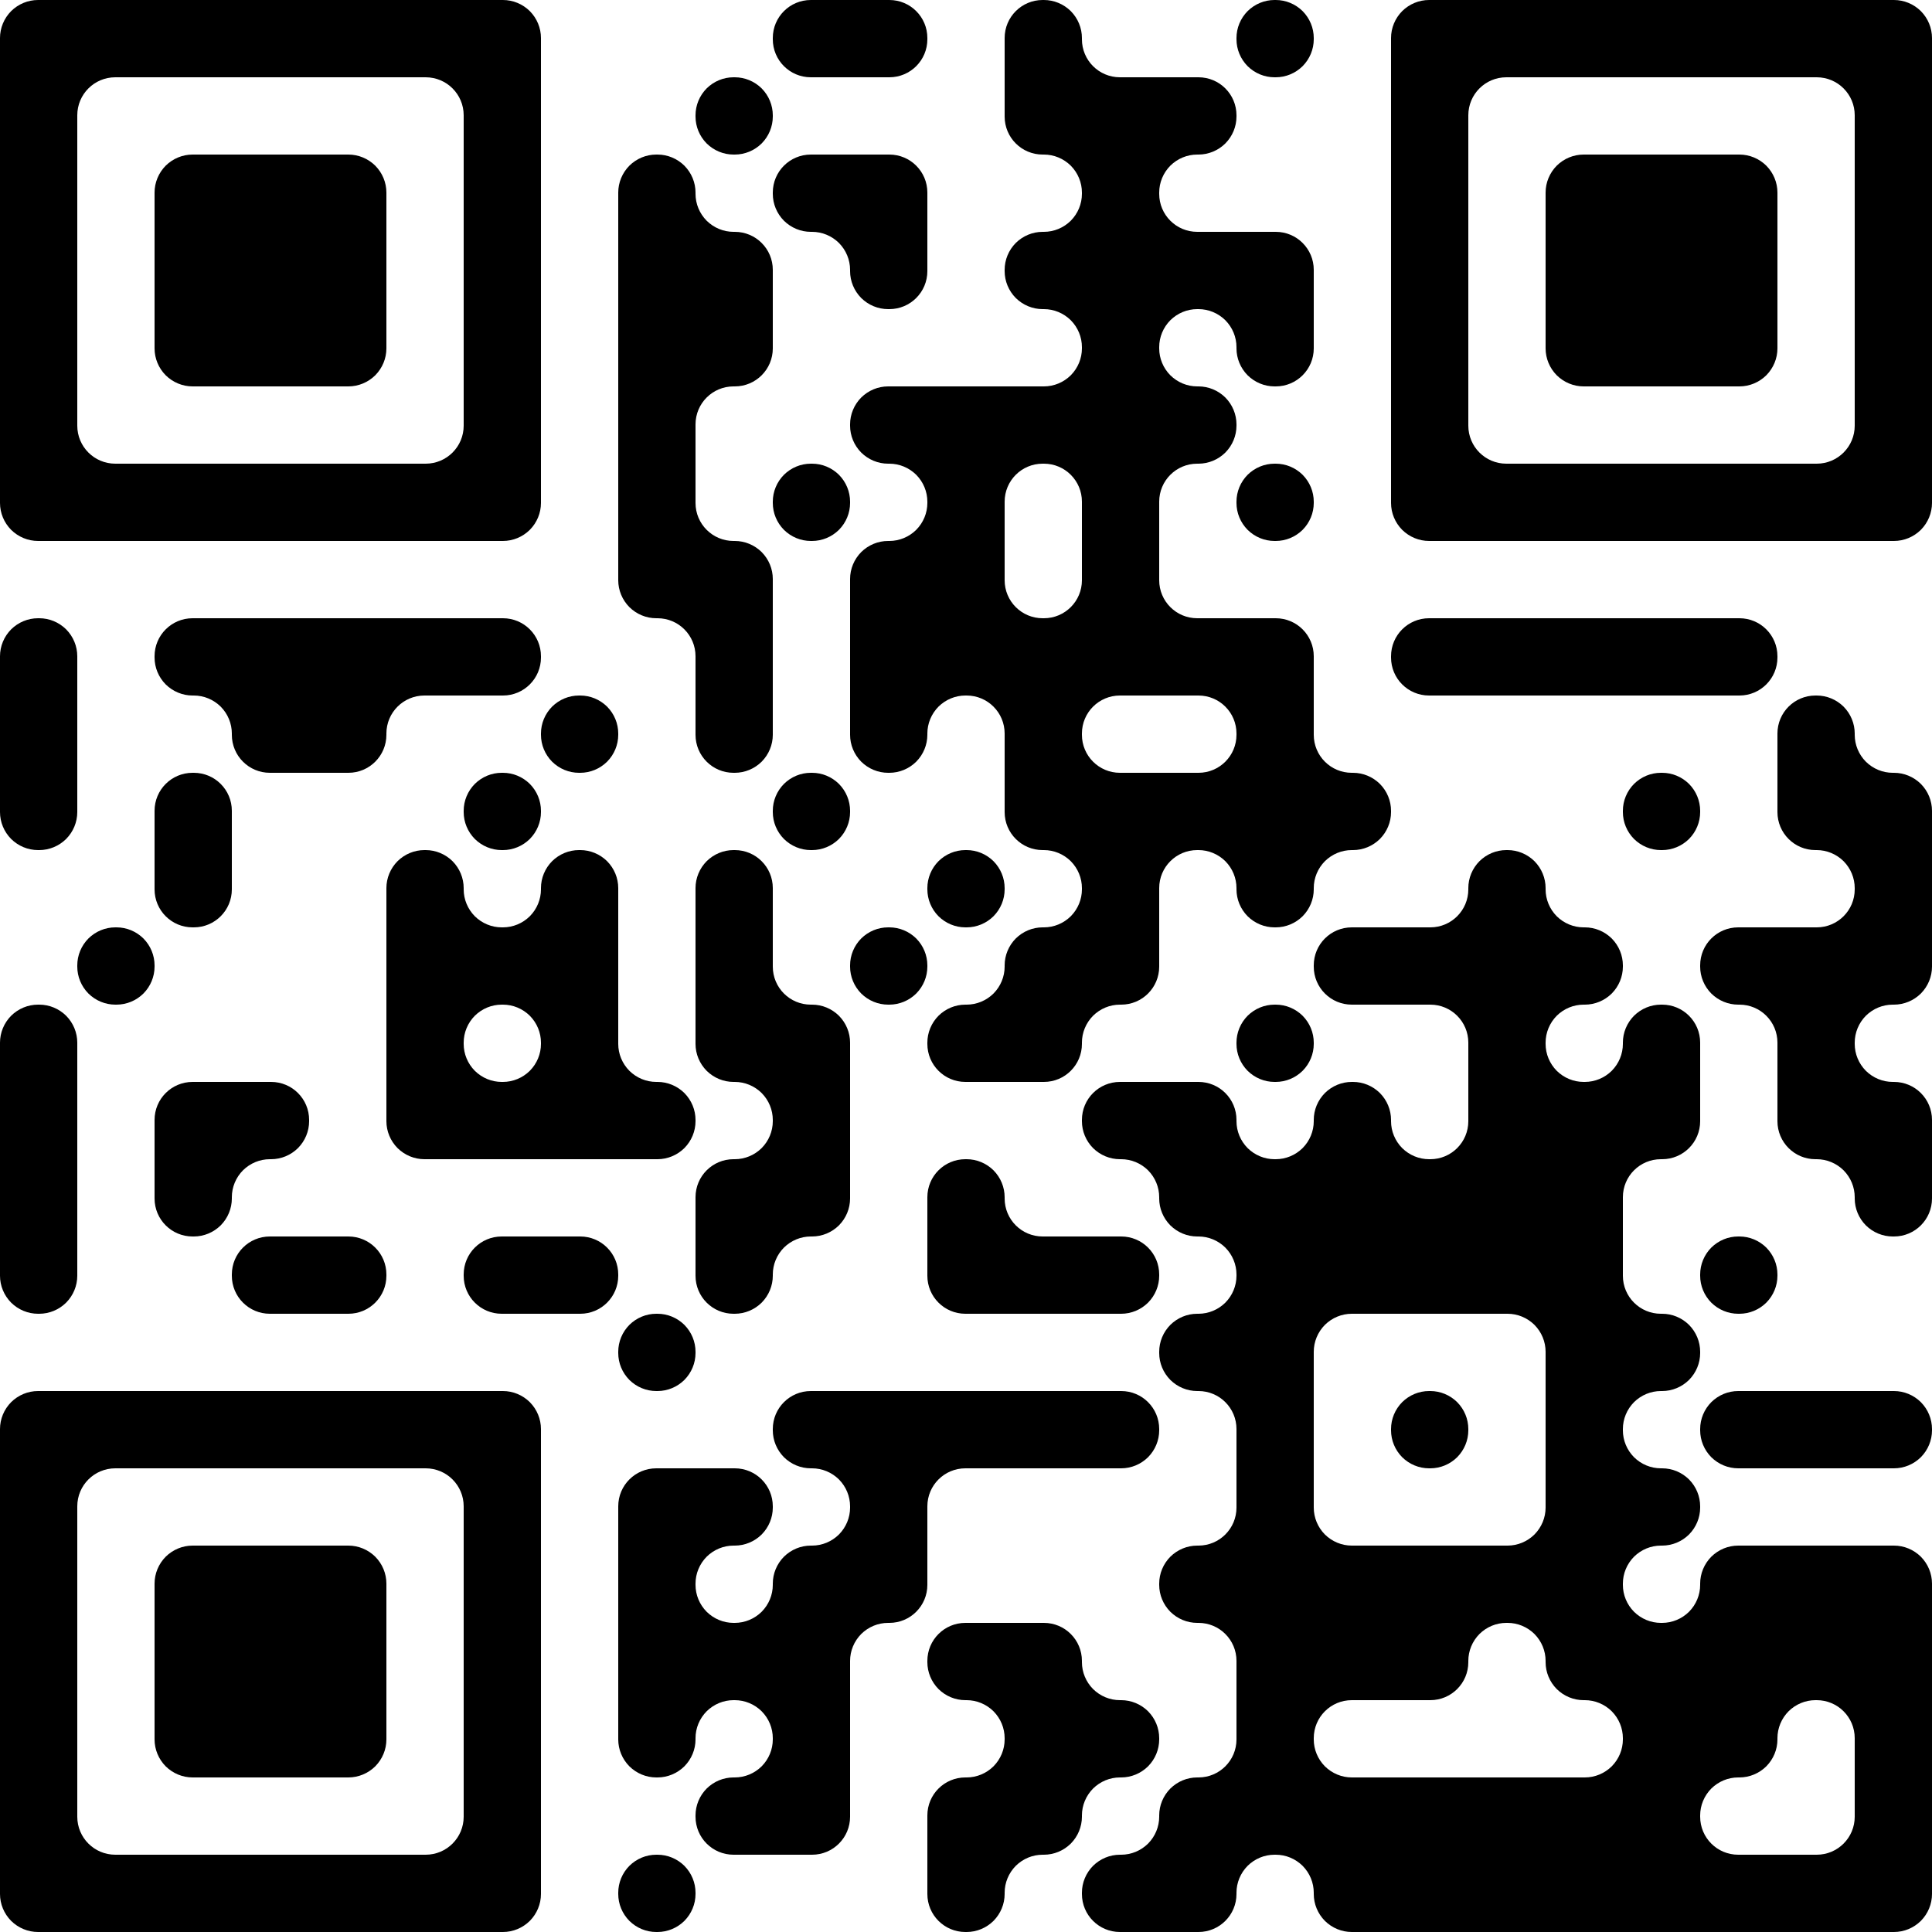
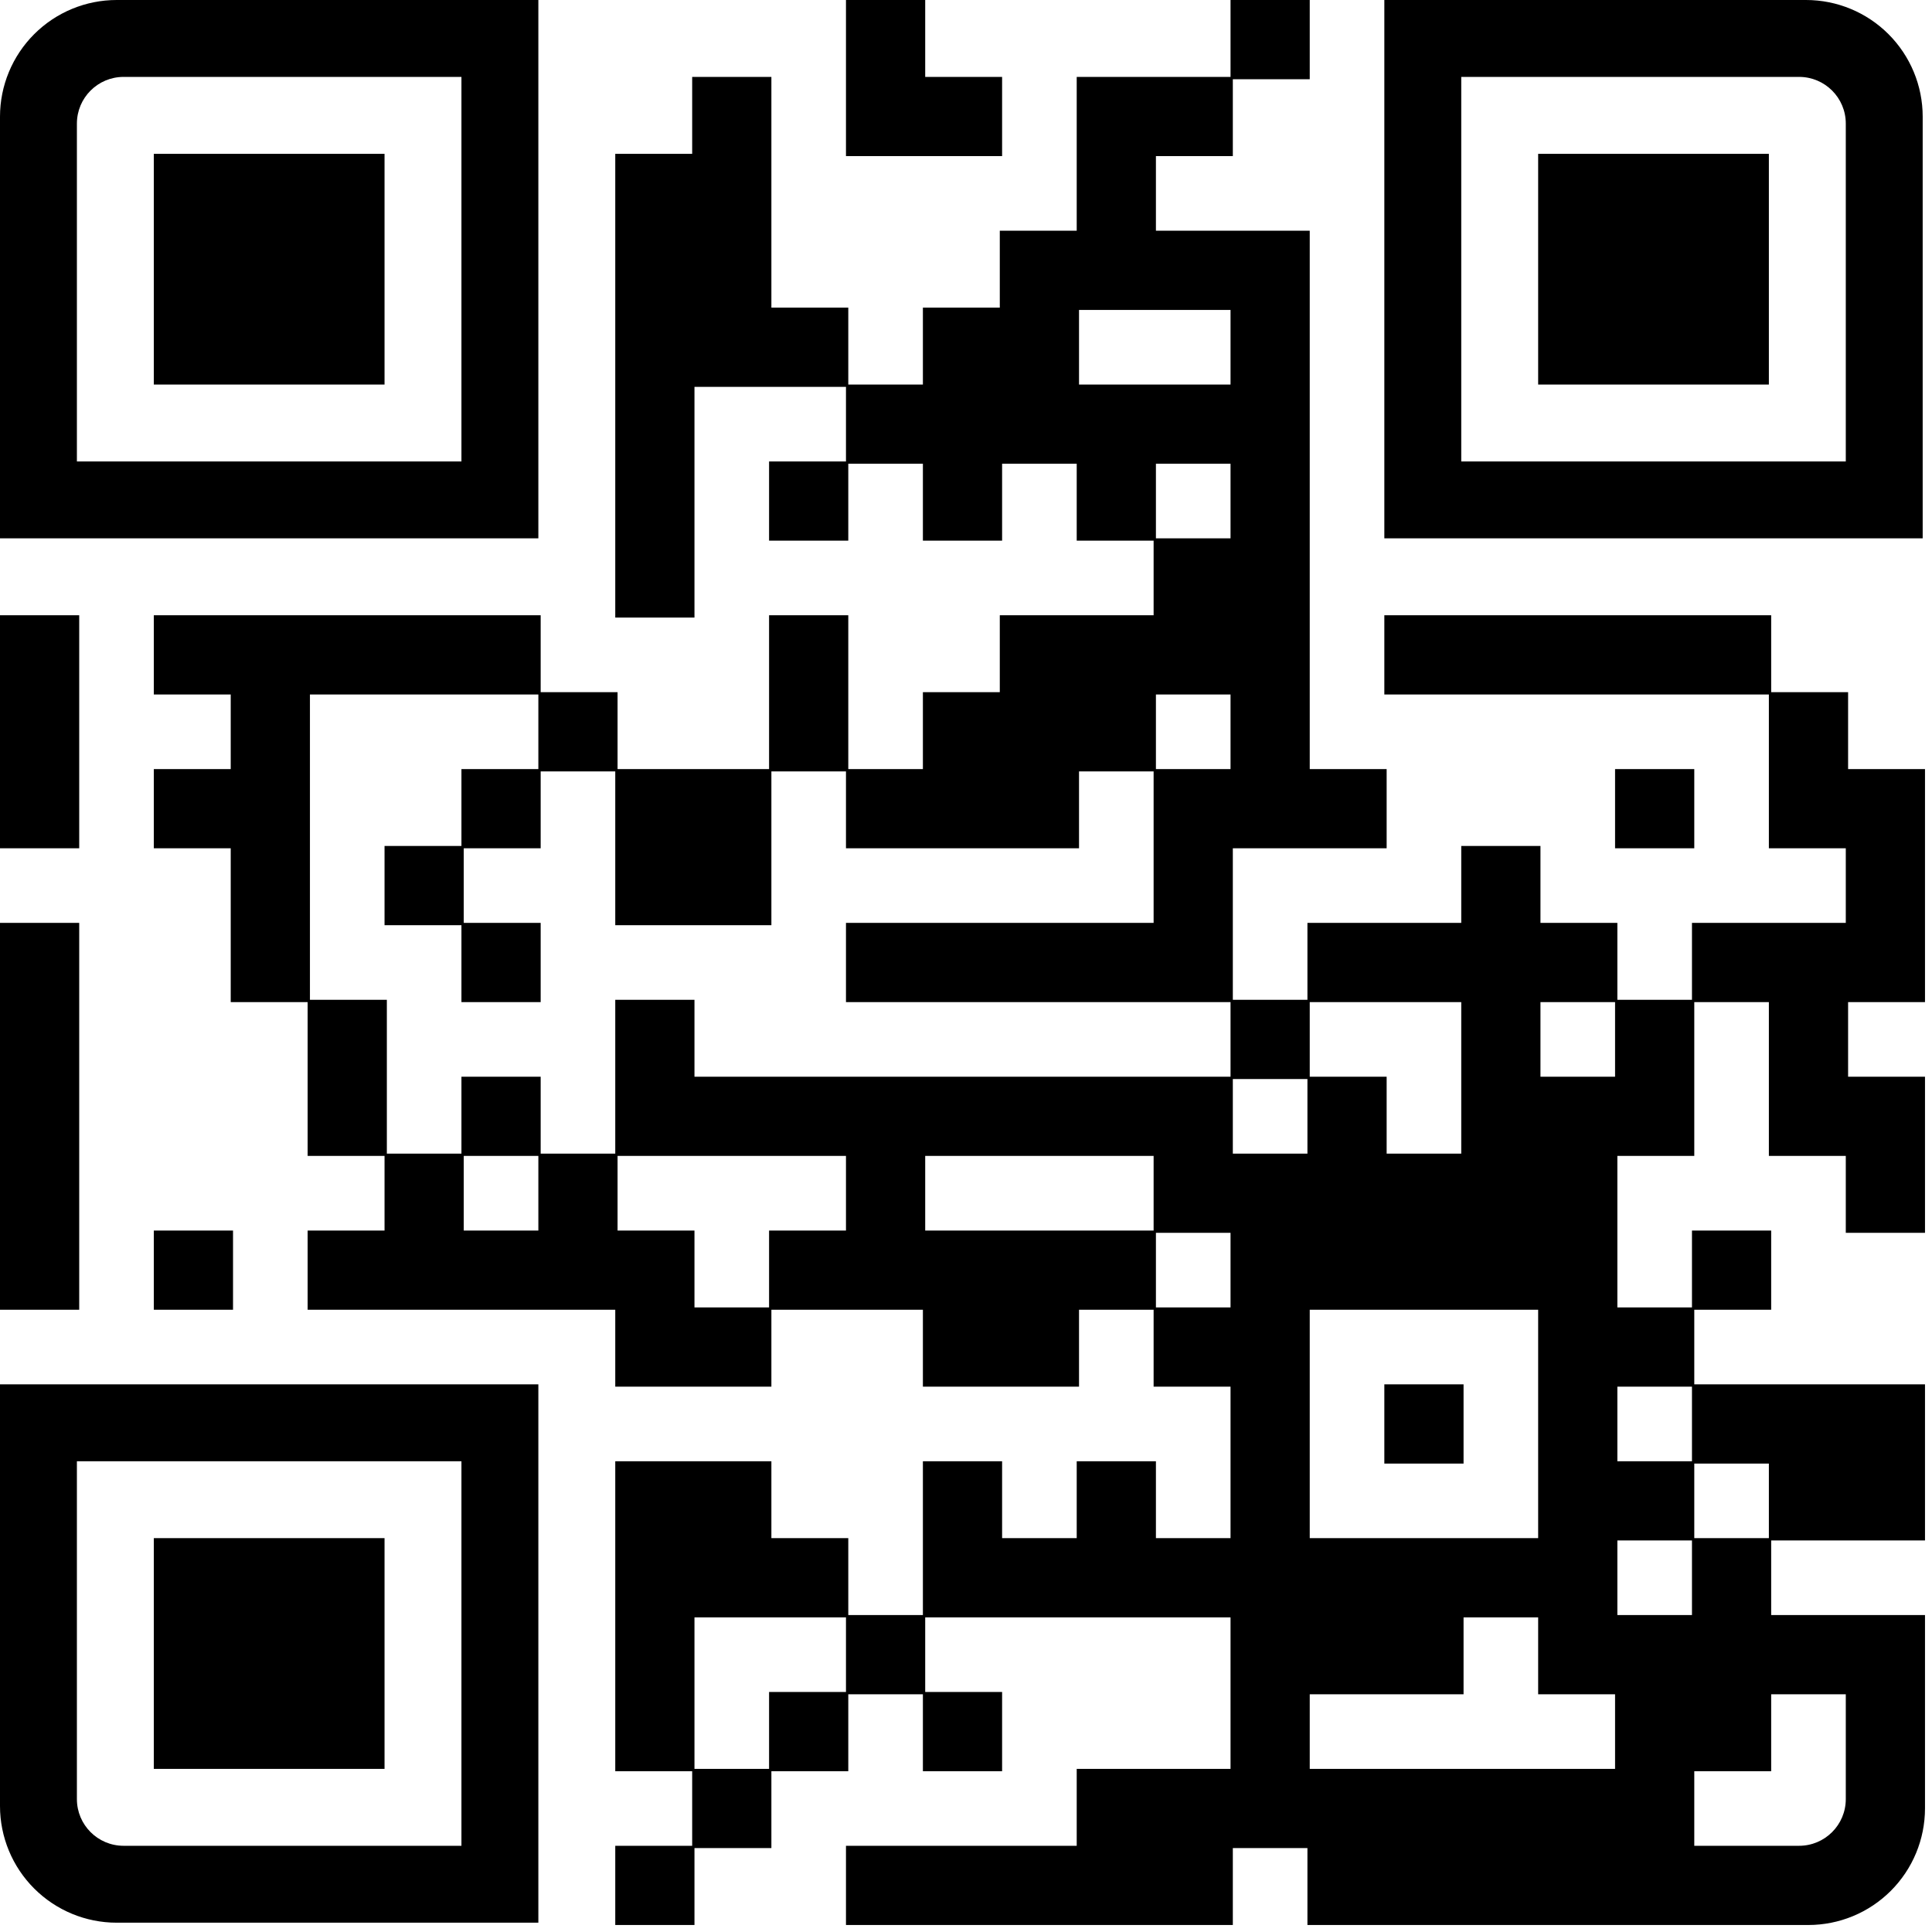
- <svg xmlns="http://www.w3.org/2000/svg" width="100%" height="100%" viewBox="0 0 33 33" version="1.1" xml:space="preserve" style="fill-rule:evenodd;clip-rule:evenodd;stroke-linejoin:round;stroke-miterlimit:2;">
-   <g transform="matrix(1.32,0,0,1.32,-5.28,-5.28)">
-     <path d="M4.492,11C4.362,11 4.237,10.948 4.144,10.856C4.052,10.763 4,10.638 4,10.508L4,4.492C4,4.362 4.052,4.237 4.144,4.144C4.237,4.052 4.362,4 4.492,4L10.508,4C10.638,4 10.763,4.052 10.856,4.144C10.948,4.237 11,4.362 11,4.492L11,10.508C11,10.638 10.948,10.763 10.856,10.856C10.763,10.948 10.638,11 10.508,11L4.492,11ZM10,5.492C10,5.22 9.78,5 9.508,5L5.492,5C5.22,5 5,5.22 5,5.492L5,9.508C5,9.78 5.22,10 5.492,10L9.508,10C9.78,10 10,9.78 10,9.508L10,5.492ZM6.492,9C6.362,9 6.237,8.948 6.144,8.856C6.052,8.763 6,8.638 6,8.508L6,6.492C6,6.362 6.052,6.237 6.144,6.144C6.237,6.052 6.362,6 6.492,6L8.508,6C8.638,6 8.763,6.052 8.856,6.144C8.948,6.237 9,6.362 9,6.492L9,8.508C9,8.638 8.948,8.763 8.856,8.856C8.763,8.948 8.638,9 8.508,9L6.492,9ZM22.492,11C22.362,11 22.237,10.948 22.144,10.856C22.052,10.763 22,10.638 22,10.508L22,4.492C22,4.362 22.052,4.237 22.144,4.144C22.237,4.052 22.362,4 22.492,4L28.508,4C28.638,4 28.763,4.052 28.856,4.144C28.948,4.237 29,4.362 29,4.492L29,10.508C29,10.638 28.948,10.763 28.856,10.856C28.763,10.948 28.638,11 28.508,11L22.492,11ZM28,5.492C28,5.22 27.78,5 27.508,5L23.492,5C23.22,5 23,5.22 23,5.492L23,9.508C23,9.78 23.22,10 23.492,10L27.508,10C27.78,10 28,9.78 28,9.508L28,5.492ZM24.492,9C24.362,9 24.237,8.948 24.144,8.856C24.052,8.763 24,8.638 24,8.508L24,6.492C24,6.362 24.052,6.237 24.144,6.144C24.237,6.052 24.362,6 24.492,6L26.508,6C26.638,6 26.763,6.052 26.856,6.144C26.948,6.237 27,6.362 27,6.492L27,8.508C27,8.638 26.948,8.763 26.856,8.856C26.763,8.948 26.638,9 26.508,9L24.492,9ZM4.492,15C4.362,15 4.237,14.948 4.144,14.856C4.052,14.763 4,14.638 4,14.508C4,13.951 4,13.049 4,12.492C4,12.362 4.052,12.237 4.144,12.144C4.237,12.052 4.362,12 4.492,12C4.497,12 4.503,12 4.508,12C4.638,12 4.763,12.052 4.856,12.144C4.948,12.237 5,12.362 5,12.492C5,13.049 5,13.951 5,14.508C5,14.638 4.948,14.763 4.856,14.856C4.763,14.948 4.638,15 4.508,15C4.503,15 4.497,15 4.492,15ZM6.492,20C6.22,20 6,19.78 6,19.508C6,19.199 6,18.801 6,18.492C6,18.22 6.22,18 6.492,18L7.508,18C7.78,18 8,18.22 8,18.492C8,18.497 8,18.503 8,18.508C8,18.638 7.948,18.763 7.856,18.856C7.763,18.948 7.638,19 7.508,19L7.492,19C7.362,19 7.237,19.052 7.144,19.144C7.052,19.237 7,19.362 7,19.492L7,19.508C7,19.638 6.948,19.763 6.856,19.856C6.763,19.948 6.638,20 6.508,20L6.492,20ZM7,20.492C7,20.22 7.22,20 7.492,20C7.801,20 8.199,20 8.508,20C8.78,20 9,20.22 9,20.492C9,20.497 9,20.503 9,20.508C9,20.78 8.78,21 8.508,21C8.199,21 7.801,21 7.492,21C7.22,21 7,20.78 7,20.508C7,20.503 7,20.497 7,20.492ZM4.492,29C4.362,29 4.237,28.948 4.144,28.856C4.052,28.763 4,28.638 4,28.508L4,22.492C4,22.362 4.052,22.237 4.144,22.144C4.237,22.052 4.362,22 4.492,22L10.508,22C10.638,22 10.763,22.052 10.856,22.144C10.948,22.237 11,22.362 11,22.492L11,28.508C11,28.638 10.948,28.763 10.856,28.856C10.763,28.948 10.638,29 10.508,29L4.492,29ZM10,23.492C10,23.22 9.78,23 9.508,23L5.492,23C5.22,23 5,23.22 5,23.492L5,27.508C5,27.78 5.22,28 5.492,28L9.508,28C9.78,28 10,27.78 10,27.508L10,23.492ZM6.492,27C6.362,27 6.237,26.948 6.144,26.856C6.052,26.763 6,26.638 6,26.508L6,24.492C6,24.362 6.052,24.237 6.144,24.144C6.237,24.052 6.362,24 6.492,24L8.508,24C8.638,24 8.763,24.052 8.856,24.144C8.948,24.237 9,24.362 9,24.492L9,26.508C9,26.638 8.948,26.763 8.856,26.856C8.763,26.948 8.638,27 8.508,27L6.492,27ZM27,12.508C27,12.78 26.78,13 26.508,13C25.551,13 23.449,13 22.492,13C22.22,13 22,12.78 22,12.508C22,12.503 22,12.497 22,12.492C22,12.22 22.22,12 22.492,12C23.449,12 25.551,12 26.508,12C26.78,12 27,12.22 27,12.492C27,12.497 27,12.503 27,12.508ZM12.508,28C12.638,28 12.763,28.052 12.856,28.144C12.948,28.237 13,28.362 13,28.492L13,28.508C13,28.638 12.948,28.763 12.856,28.856C12.763,28.948 12.638,29 12.508,29L12.492,29C12.362,29 12.237,28.948 12.144,28.856C12.052,28.763 12,28.638 12,28.508L12,28.492C12,28.362 12.052,28.237 12.144,28.144C12.237,28.052 12.362,28 12.492,28L12.508,28ZM7.492,14C7.22,14 7,13.78 7,13.508C7,13.503 7,13.497 7,13.492C7,13.362 6.948,13.237 6.856,13.144C6.763,13.052 6.638,13 6.508,13L6.492,13C6.362,13 6.237,12.948 6.144,12.856C6.052,12.763 6,12.638 6,12.508L6,12.492C6,12.22 6.22,12 6.492,12C7.449,12 9.551,12 10.508,12C10.78,12 11,12.22 11,12.492C11,12.497 11,12.503 11,12.508C11,12.78 10.78,13 10.508,13C10.199,13 9.801,13 9.492,13C9.22,13 9,13.22 9,13.492C9,13.497 9,13.503 9,13.508C9,13.78 8.78,14 8.508,14C8.199,14 7.801,14 7.492,14ZM12.508,21C12.638,21 12.763,21.052 12.856,21.144C12.948,21.237 13,21.362 13,21.492L13,21.508C13,21.638 12.948,21.763 12.856,21.856C12.763,21.948 12.638,22 12.508,22L12.492,22C12.362,22 12.237,21.948 12.144,21.856C12.052,21.763 12,21.638 12,21.508L12,21.492C12,21.362 12.052,21.237 12.144,21.144C12.237,21.052 12.362,21 12.492,21L12.508,21ZM5.492,17C5.362,17 5.237,16.948 5.144,16.856C5.052,16.763 5,16.638 5,16.508L5,16.492C5,16.362 5.052,16.237 5.144,16.144C5.237,16.052 5.362,16 5.492,16L5.508,16C5.638,16 5.763,16.052 5.856,16.144C5.948,16.237 6,16.362 6,16.492L6,16.508C6,16.638 5.948,16.763 5.856,16.856C5.763,16.948 5.638,17 5.508,17L5.492,17ZM20.492,5C20.362,5 20.237,4.948 20.144,4.856C20.052,4.763 20,4.638 20,4.508L20,4.492C20,4.362 20.052,4.237 20.144,4.144C20.237,4.052 20.362,4 20.492,4L20.508,4C20.638,4 20.763,4.052 20.856,4.144C20.948,4.237 21,4.362 21,4.492L21,4.508C21,4.638 20.948,4.763 20.856,4.856C20.763,4.948 20.638,5 20.508,5L20.492,5ZM6.492,16C6.22,16 6,15.78 6,15.508C6,15.199 6,14.801 6,14.492C6,14.22 6.22,14 6.492,14C6.497,14 6.503,14 6.508,14C6.78,14 7,14.22 7,14.492C7,14.801 7,15.199 7,15.508C7,15.78 6.78,16 6.508,16C6.503,16 6.497,16 6.492,16ZM20,10.492C20,10.362 20.052,10.237 20.144,10.144C20.237,10.052 20.362,10 20.492,10L20.508,10C20.638,10 20.763,10.052 20.856,10.144C20.948,10.237 21,10.362 21,10.492L21,10.508C21,10.638 20.948,10.763 20.856,10.856C20.763,10.948 20.638,11 20.508,11L20.492,11C20.362,11 20.237,10.948 20.144,10.856C20.052,10.763 20,10.638 20,10.508L20,10.492ZM26.492,17C26.362,17 26.237,16.948 26.144,16.856C26.052,16.763 26,16.638 26,16.508L26,16.492C26,16.22 26.22,16 26.492,16C26.801,16 27.199,16 27.508,16C27.78,16 28,15.78 28,15.508C28,15.503 28,15.497 28,15.492C28,15.362 27.948,15.237 27.856,15.144C27.763,15.052 27.638,15 27.508,15L27.492,15C27.22,15 27,14.78 27,14.508C27,14.199 27,13.801 27,13.492C27,13.22 27.22,13 27.492,13C27.497,13 27.503,13 27.508,13C27.638,13 27.763,13.052 27.856,13.144C27.948,13.237 28,13.362 28,13.492L28,13.508C28,13.638 28.052,13.763 28.144,13.856C28.237,13.948 28.362,14 28.492,14L28.508,14C28.638,14 28.763,14.052 28.856,14.144C28.948,14.237 29,14.362 29,14.492C29,15.049 29,15.951 29,16.508C29,16.638 28.948,16.763 28.856,16.856C28.763,16.948 28.638,17 28.508,17C28.503,17 28.497,17 28.492,17C28.362,17 28.237,17.052 28.144,17.144C28.052,17.237 28,17.362 28,17.492L28,17.508C28,17.638 28.052,17.763 28.144,17.856C28.237,17.948 28.362,18 28.492,18L28.508,18C28.78,18 29,18.22 29,18.492C29,18.801 29,19.199 29,19.508C29,19.78 28.78,20 28.508,20C28.503,20 28.497,20 28.492,20C28.362,20 28.237,19.948 28.144,19.856C28.052,19.763 28,19.638 28,19.508L28,19.492C28,19.362 27.948,19.237 27.856,19.144C27.763,19.052 27.638,19 27.508,19L27.492,19C27.22,19 27,18.78 27,18.508C27,18.199 27,17.801 27,17.492C27,17.22 26.78,17 26.508,17C26.503,17 26.497,17 26.492,17ZM12,20.508C12,20.78 11.78,21 11.508,21C11.199,21 10.801,21 10.492,21C10.22,21 10,20.78 10,20.508C10,20.503 10,20.497 10,20.492C10,20.22 10.22,20 10.492,20C10.801,20 11.199,20 11.508,20C11.78,20 12,20.22 12,20.492C12,20.497 12,20.503 12,20.508ZM10.508,14C10.638,14 10.763,14.052 10.856,14.144C10.948,14.237 11,14.362 11,14.492L11,14.508C11,14.638 10.948,14.763 10.856,14.856C10.763,14.948 10.638,15 10.508,15L10.492,15C10.362,15 10.237,14.948 10.144,14.856C10.052,14.763 10,14.638 10,14.508L10,14.492C10,14.362 10.052,14.237 10.144,14.144C10.237,14.052 10.362,14 10.492,14L10.508,14ZM11,15.492C11,15.362 11.052,15.237 11.144,15.144C11.237,15.052 11.362,15 11.492,15L11.508,15C11.638,15 11.763,15.052 11.856,15.144C11.948,15.237 12,15.362 12,15.492C12,16.049 12,16.951 12,17.508C12,17.638 12.052,17.763 12.144,17.856C12.237,17.948 12.362,18 12.492,18C12.497,18 12.503,18 12.508,18C12.638,18 12.763,18.052 12.856,18.144C12.948,18.237 13,18.362 13,18.492L13,18.508C13,18.638 12.948,18.763 12.856,18.856C12.763,18.948 12.638,19 12.508,19C11.739,19 10.261,19 9.492,19C9.362,19 9.237,18.948 9.144,18.856C9.052,18.763 9,18.638 9,18.508L9,15.492C9,15.362 9.052,15.237 9.144,15.144C9.237,15.052 9.362,15 9.492,15C9.497,15 9.503,15 9.508,15C9.638,15 9.763,15.052 9.856,15.144C9.948,15.237 10,15.362 10,15.492L10,15.508C10,15.638 10.052,15.763 10.144,15.856C10.237,15.948 10.362,16 10.492,16L10.508,16C10.638,16 10.763,15.948 10.856,15.856C10.948,15.763 11,15.638 11,15.508L11,15.492ZM13.492,18C13.362,18 13.237,17.948 13.144,17.856C13.052,17.763 13,17.638 13,17.508C13,16.951 13,16.049 13,15.492C13,15.362 13.052,15.237 13.144,15.144C13.237,15.052 13.362,15 13.492,15C13.497,15 13.503,15 13.508,15C13.78,15 14,15.22 14,15.492C14,15.801 14,16.199 14,16.508C14,16.78 14.22,17 14.492,17C14.497,17 14.503,17 14.508,17C14.638,17 14.763,17.052 14.856,17.144C14.948,17.237 15,17.362 15,17.492C15,18.049 15,18.951 15,19.508C15,19.638 14.948,19.763 14.856,19.856C14.763,19.948 14.638,20 14.508,20C14.503,20 14.497,20 14.492,20C14.362,20 14.237,20.052 14.144,20.144C14.052,20.237 14,20.362 14,20.492L14,20.508C14,20.638 13.948,20.763 13.856,20.856C13.763,20.948 13.638,21 13.508,21L13.492,21C13.22,21 13,20.78 13,20.508C13,20.199 13,19.801 13,19.492C13,19.22 13.22,19 13.492,19C13.497,19 13.503,19 13.508,19C13.638,19 13.763,18.948 13.856,18.856C13.948,18.763 14,18.638 14,18.508L14,18.492C14,18.362 13.948,18.237 13.856,18.144C13.763,18.052 13.638,18 13.508,18L13.492,18ZM14.492,15C14.362,15 14.237,14.948 14.144,14.856C14.052,14.763 14,14.638 14,14.508L14,14.492C14,14.362 14.052,14.237 14.144,14.144C14.237,14.052 14.362,14 14.492,14L14.508,14C14.638,14 14.763,14.052 14.856,14.144C14.948,14.237 15,14.362 15,14.492L15,14.508C15,14.638 14.948,14.763 14.856,14.856C14.763,14.948 14.638,15 14.508,15L14.492,15ZM14,13.508C14,13.638 13.948,13.763 13.856,13.856C13.763,13.948 13.638,14 13.508,14C13.503,14 13.497,14 13.492,14C13.22,14 13,13.78 13,13.508C13,13.199 13,12.801 13,12.492C13,12.22 12.78,12 12.508,12C12.503,12 12.497,12 12.492,12C12.362,12 12.237,11.948 12.144,11.856C12.052,11.763 12,11.638 12,11.508C12,10.38 12,7.62 12,6.492C12,6.362 12.052,6.237 12.144,6.144C12.237,6.052 12.362,6 12.492,6C12.497,6 12.503,6 12.508,6C12.638,6 12.763,6.052 12.856,6.144C12.948,6.237 13,6.362 13,6.492L13,6.508C13,6.638 13.052,6.763 13.144,6.856C13.237,6.948 13.362,7 13.492,7L13.508,7C13.78,7 14,7.22 14,7.492C14,7.801 14,8.199 14,8.508C14,8.78 13.78,9 13.508,9C13.503,9 13.497,9 13.492,9C13.22,9 13,9.22 13,9.492C13,9.801 13,10.199 13,10.508C13,10.78 13.22,11 13.492,11C13.497,11 13.503,11 13.508,11C13.638,11 13.763,11.052 13.856,11.144C13.948,11.237 14,11.362 14,11.492C14,12.049 14,12.951 14,13.508ZM13.492,6C13.362,6 13.237,5.948 13.144,5.856C13.052,5.763 13,5.638 13,5.508L13,5.492C13,5.362 13.052,5.237 13.144,5.144C13.237,5.052 13.362,5 13.492,5L13.508,5C13.638,5 13.763,5.052 13.856,5.144C13.948,5.237 14,5.362 14,5.492L14,5.508C14,5.638 13.948,5.763 13.856,5.856C13.763,5.948 13.638,6 13.508,6L13.492,6ZM14,6.492C14,6.22 14.22,6 14.492,6C14.801,6 15.199,6 15.508,6C15.78,6 16,6.22 16,6.492L16,7.508C16,7.78 15.78,8 15.508,8C15.503,8 15.497,8 15.492,8C15.362,8 15.237,7.948 15.144,7.856C15.052,7.763 15,7.638 15,7.508L15,7.492C15,7.362 14.948,7.237 14.856,7.144C14.763,7.052 14.638,7 14.508,7L14.492,7C14.362,7 14.237,6.948 14.144,6.856C14.052,6.763 14,6.638 14,6.508L14,6.492ZM14.492,11C14.362,11 14.237,10.948 14.144,10.856C14.052,10.763 14,10.638 14,10.508L14,10.492C14,10.362 14.052,10.237 14.144,10.144C14.237,10.052 14.362,10 14.492,10L14.508,10C14.638,10 14.763,10.052 14.856,10.144C14.948,10.237 15,10.362 15,10.492L15,10.508C15,10.638 14.948,10.763 14.856,10.856C14.763,10.948 14.638,11 14.508,11L14.492,11ZM15.492,10C15.362,10 15.237,9.948 15.144,9.856C15.052,9.763 15,9.638 15,9.508L15,9.492C15,9.362 15.052,9.237 15.144,9.144C15.237,9.052 15.362,9 15.492,9C16.049,9 16.951,9 17.508,9C17.638,9 17.763,8.948 17.856,8.856C17.948,8.763 18,8.638 18,8.508C18,8.503 18,8.497 18,8.492C18,8.362 17.948,8.237 17.856,8.144C17.763,8.052 17.638,8 17.508,8L17.492,8C17.362,8 17.237,7.948 17.144,7.856C17.052,7.763 17,7.638 17,7.508L17,7.492C17,7.362 17.052,7.237 17.144,7.144C17.237,7.052 17.362,7 17.492,7L17.508,7C17.638,7 17.763,6.948 17.856,6.856C17.948,6.763 18,6.638 18,6.508L18,6.492C18,6.362 17.948,6.237 17.856,6.144C17.763,6.052 17.638,6 17.508,6L17.492,6C17.22,6 17,5.78 17,5.508C17,5.199 17,4.801 17,4.492C17,4.22 17.22,4 17.492,4C17.497,4 17.503,4 17.508,4C17.638,4 17.763,4.052 17.856,4.144C17.948,4.237 18,4.362 18,4.492L18,4.508C18,4.78 18.22,5 18.492,5C18.801,5 19.199,5 19.508,5C19.78,5 20,5.22 20,5.492C20,5.497 20,5.503 20,5.508C20,5.638 19.948,5.763 19.856,5.856C19.763,5.948 19.638,6 19.508,6L19.492,6C19.362,6 19.237,6.052 19.144,6.144C19.052,6.237 19,6.362 19,6.492L19,6.508C19,6.78 19.22,7 19.492,7C19.801,7 20.199,7 20.508,7C20.78,7 21,7.22 21,7.492L21,8.508C21,8.78 20.78,9 20.508,9C20.503,9 20.497,9 20.492,9C20.362,9 20.237,8.948 20.144,8.856C20.052,8.763 20,8.638 20,8.508L20,8.492C20,8.362 19.948,8.237 19.856,8.144C19.763,8.052 19.638,8 19.508,8L19.492,8C19.362,8 19.237,8.052 19.144,8.144C19.052,8.237 19,8.362 19,8.492L19,8.508C19,8.638 19.052,8.763 19.144,8.856C19.237,8.948 19.362,9 19.492,9L19.508,9C19.638,9 19.763,9.052 19.856,9.144C19.948,9.237 20,9.362 20,9.492L20,9.508C20,9.638 19.948,9.763 19.856,9.856C19.763,9.948 19.638,10 19.508,10L19.492,10C19.22,10 19,10.22 19,10.492C19,10.801 19,11.199 19,11.508C19,11.78 19.22,12 19.492,12L20.508,12C20.78,12 21,12.22 21,12.492L21,13.508C21,13.78 21.22,14 21.492,14C21.497,14 21.503,14 21.508,14C21.638,14 21.763,14.052 21.856,14.144C21.948,14.237 22,14.362 22,14.492L22,14.508C22,14.638 21.948,14.763 21.856,14.856C21.763,14.948 21.638,15 21.508,15L21.492,15C21.362,15 21.237,15.052 21.144,15.144C21.052,15.237 21,15.362 21,15.492L21,15.508C21,15.638 20.948,15.763 20.856,15.856C20.763,15.948 20.638,16 20.508,16L20.492,16C20.362,16 20.237,15.948 20.144,15.856C20.052,15.763 20,15.638 20,15.508L20,15.492C20,15.362 19.948,15.237 19.856,15.144C19.763,15.052 19.638,15 19.508,15L19.492,15C19.22,15 19,15.22 19,15.492C19,15.801 19,16.199 19,16.508C19,16.78 18.78,17 18.508,17C18.503,17 18.497,17 18.492,17C18.362,17 18.237,17.052 18.144,17.144C18.052,17.237 18,17.362 18,17.492L18,17.508C18,17.78 17.78,18 17.508,18C17.199,18 16.801,18 16.492,18C16.22,18 16,17.78 16,17.508C16,17.503 16,17.497 16,17.492C16,17.362 16.052,17.237 16.144,17.144C16.237,17.052 16.362,17 16.492,17L16.508,17C16.638,17 16.763,16.948 16.856,16.856C16.948,16.763 17,16.638 17,16.508L17,16.492C17,16.362 17.052,16.237 17.144,16.144C17.237,16.052 17.362,16 17.492,16L17.508,16C17.638,16 17.763,15.948 17.856,15.856C17.948,15.763 18,15.638 18,15.508L18,15.492C18,15.362 17.948,15.237 17.856,15.144C17.763,15.052 17.638,15 17.508,15L17.492,15C17.22,15 17,14.78 17,14.508C17,14.199 17,13.801 17,13.492C17,13.22 16.78,13 16.508,13C16.503,13 16.497,13 16.492,13C16.362,13 16.237,13.052 16.144,13.144C16.052,13.237 16,13.362 16,13.492L16,13.508C16,13.638 15.948,13.763 15.856,13.856C15.763,13.948 15.638,14 15.508,14L15.492,14C15.362,14 15.237,13.948 15.144,13.856C15.052,13.763 15,13.638 15,13.508C15,12.951 15,12.049 15,11.492C15,11.362 15.052,11.237 15.144,11.144C15.237,11.052 15.362,11 15.492,11C15.497,11 15.503,11 15.508,11C15.638,11 15.763,10.948 15.856,10.856C15.948,10.763 16,10.638 16,10.508L16,10.492C16,10.362 15.948,10.237 15.856,10.144C15.763,10.052 15.638,10 15.508,10L15.492,10ZM21,16.492C21,16.22 21.22,16 21.492,16C21.801,16 22.199,16 22.508,16C22.78,16 23,15.78 23,15.508C23,15.503 23,15.497 23,15.492C23,15.362 23.052,15.237 23.144,15.144C23.237,15.052 23.362,15 23.492,15L23.508,15C23.638,15 23.763,15.052 23.856,15.144C23.948,15.237 24,15.362 24,15.492L24,15.508C24,15.638 24.052,15.763 24.144,15.856C24.237,15.948 24.362,16 24.492,16L24.508,16C24.638,16 24.763,16.052 24.856,16.144C24.948,16.237 25,16.362 25,16.492L25,16.508C25,16.638 24.948,16.763 24.856,16.856C24.763,16.948 24.638,17 24.508,17L24.492,17C24.362,17 24.237,17.052 24.144,17.144C24.052,17.237 24,17.362 24,17.492L24,17.508C24,17.638 24.052,17.763 24.144,17.856C24.237,17.948 24.362,18 24.492,18L24.508,18C24.638,18 24.763,17.948 24.856,17.856C24.948,17.763 25,17.638 25,17.508L25,17.492C25,17.362 25.052,17.237 25.144,17.144C25.237,17.052 25.362,17 25.492,17L25.508,17C25.78,17 26,17.22 26,17.492C26,17.801 26,18.199 26,18.508C26,18.78 25.78,19 25.508,19C25.503,19 25.497,19 25.492,19C25.22,19 25,19.22 25,19.492C25,19.801 25,20.199 25,20.508C25,20.78 25.22,21 25.492,21C25.497,21 25.503,21 25.508,21C25.638,21 25.763,21.052 25.856,21.144C25.948,21.237 26,21.362 26,21.492L26,21.508C26,21.638 25.948,21.763 25.856,21.856C25.763,21.948 25.638,22 25.508,22L25.492,22C25.362,22 25.237,22.052 25.144,22.144C25.052,22.237 25,22.362 25,22.492L25,22.508C25,22.638 25.052,22.763 25.144,22.856C25.237,22.948 25.362,23 25.492,23L25.508,23C25.638,23 25.763,23.052 25.856,23.144C25.948,23.237 26,23.362 26,23.492L26,23.508C26,23.638 25.948,23.763 25.856,23.856C25.763,23.948 25.638,24 25.508,24L25.492,24C25.362,24 25.237,24.052 25.144,24.144C25.052,24.237 25,24.362 25,24.492L25,24.508C25,24.638 25.052,24.763 25.144,24.856C25.237,24.948 25.362,25 25.492,25L25.508,25C25.638,25 25.763,24.948 25.856,24.856C25.948,24.763 26,24.638 26,24.508L26,24.492C26,24.362 26.052,24.237 26.144,24.144C26.237,24.052 26.362,24 26.492,24C27.049,24 27.951,24 28.508,24C28.638,24 28.763,24.052 28.856,24.144C28.948,24.237 29,24.362 29,24.492C29,25.449 29,27.551 29,28.508C29,28.638 28.948,28.763 28.856,28.856C28.763,28.948 28.638,29 28.508,29C27.076,29 22.924,29 21.492,29C21.362,29 21.237,28.948 21.144,28.856C21.052,28.763 21,28.638 21,28.508C21,28.503 21,28.497 21,28.492C21,28.362 20.948,28.237 20.856,28.144C20.763,28.052 20.638,28 20.508,28L20.492,28C20.362,28 20.237,28.052 20.144,28.144C20.052,28.237 20,28.362 20,28.492L20,28.508C20,28.78 19.78,29 19.508,29C19.199,29 18.801,29 18.492,29C18.22,29 18,28.78 18,28.508C18,28.503 18,28.497 18,28.492C18,28.362 18.052,28.237 18.144,28.144C18.237,28.052 18.362,28 18.492,28L18.508,28C18.638,28 18.763,27.948 18.856,27.856C18.948,27.763 19,27.638 19,27.508L19,27.492C19,27.362 19.052,27.237 19.144,27.144C19.237,27.052 19.362,27 19.492,27L19.508,27C19.78,27 20,26.78 20,26.508C20,26.199 20,25.801 20,25.492C20,25.22 19.78,25 19.508,25C19.503,25 19.497,25 19.492,25C19.362,25 19.237,24.948 19.144,24.856C19.052,24.763 19,24.638 19,24.508L19,24.492C19,24.362 19.052,24.237 19.144,24.144C19.237,24.052 19.362,24 19.492,24L19.508,24C19.78,24 20,23.78 20,23.508C20,23.199 20,22.801 20,22.492C20,22.22 19.78,22 19.508,22C19.503,22 19.497,22 19.492,22C19.362,22 19.237,21.948 19.144,21.856C19.052,21.763 19,21.638 19,21.508L19,21.492C19,21.362 19.052,21.237 19.144,21.144C19.237,21.052 19.362,21 19.492,21L19.508,21C19.638,21 19.763,20.948 19.856,20.856C19.948,20.763 20,20.638 20,20.508L20,20.492C20,20.362 19.948,20.237 19.856,20.144C19.763,20.052 19.638,20 19.508,20L19.492,20C19.362,20 19.237,19.948 19.144,19.856C19.052,19.763 19,19.638 19,19.508L19,19.492C19,19.362 18.948,19.237 18.856,19.144C18.763,19.052 18.638,19 18.508,19L18.492,19C18.362,19 18.237,18.948 18.144,18.856C18.052,18.763 18,18.638 18,18.508L18,18.492C18,18.22 18.22,18 18.492,18C18.801,18 19.199,18 19.508,18C19.78,18 20,18.22 20,18.492C20,18.497 20,18.503 20,18.508C20,18.638 20.052,18.763 20.144,18.856C20.237,18.948 20.362,19 20.492,19L20.508,19C20.638,19 20.763,18.948 20.856,18.856C20.948,18.763 21,18.638 21,18.508L21,18.492C21,18.362 21.052,18.237 21.144,18.144C21.237,18.052 21.362,18 21.492,18L21.508,18C21.638,18 21.763,18.052 21.856,18.144C21.948,18.237 22,18.362 22,18.492L22,18.508C22,18.638 22.052,18.763 22.144,18.856C22.237,18.948 22.362,19 22.492,19L22.508,19C22.78,19 23,18.78 23,18.508C23,18.199 23,17.801 23,17.492C23,17.22 22.78,17 22.508,17L21.492,17C21.22,17 21,16.78 21,16.508C21,16.503 21,16.497 21,16.492ZM26,22.492C26,22.362 26.052,22.237 26.144,22.144C26.237,22.052 26.362,22 26.492,22C27.049,22 27.951,22 28.508,22C28.638,22 28.763,22.052 28.856,22.144C28.948,22.237 29,22.362 29,22.492C29,22.497 29,22.503 29,22.508C29,22.638 28.948,22.763 28.856,22.856C28.763,22.948 28.638,23 28.508,23C27.951,23 27.049,23 26.492,23C26.362,23 26.237,22.948 26.144,22.856C26.052,22.763 26,22.638 26,22.508C26,22.503 26,22.497 26,22.492ZM18,27.508C18,27.638 17.948,27.763 17.856,27.856C17.763,27.948 17.638,28 17.508,28L17.492,28C17.362,28 17.237,28.052 17.144,28.144C17.052,28.237 17,28.362 17,28.492L17,28.508C17,28.638 16.948,28.763 16.856,28.856C16.763,28.948 16.638,29 16.508,29L16.492,29C16.22,29 16,28.78 16,28.508C16,28.199 16,27.801 16,27.492C16,27.22 16.22,27 16.492,27C16.497,27 16.503,27 16.508,27C16.638,27 16.763,26.948 16.856,26.856C16.948,26.763 17,26.638 17,26.508L17,26.492C17,26.362 16.948,26.237 16.856,26.144C16.763,26.052 16.638,26 16.508,26L16.492,26C16.362,26 16.237,25.948 16.144,25.856C16.052,25.763 16,25.638 16,25.508L16,25.492C16,25.22 16.22,25 16.492,25C16.801,25 17.199,25 17.508,25C17.78,25 18,25.22 18,25.492C18,25.497 18,25.503 18,25.508C18,25.638 18.052,25.763 18.144,25.856C18.237,25.948 18.362,26 18.492,26L18.508,26C18.638,26 18.763,26.052 18.856,26.144C18.948,26.237 19,26.362 19,26.492L19,26.508C19,26.638 18.948,26.763 18.856,26.856C18.763,26.948 18.638,27 18.508,27L18.492,27C18.362,27 18.237,27.052 18.144,27.144C18.052,27.237 18,27.362 18,27.492L18,27.508ZM16,24.508C16,24.78 15.78,25 15.508,25C15.503,25 15.497,25 15.492,25C15.362,25 15.237,25.052 15.144,25.144C15.052,25.237 15,25.362 15,25.492C15,26.049 15,26.951 15,27.508C15,27.78 14.78,28 14.508,28C14.199,28 13.801,28 13.492,28C13.22,28 13,27.78 13,27.508C13,27.503 13,27.497 13,27.492C13,27.362 13.052,27.237 13.144,27.144C13.237,27.052 13.362,27 13.492,27L13.508,27C13.638,27 13.763,26.948 13.856,26.856C13.948,26.763 14,26.638 14,26.508L14,26.492C14,26.362 13.948,26.237 13.856,26.144C13.763,26.052 13.638,26 13.508,26L13.492,26C13.362,26 13.237,26.052 13.144,26.144C13.052,26.237 13,26.362 13,26.492L13,26.508C13,26.638 12.948,26.763 12.856,26.856C12.763,26.948 12.638,27 12.508,27L12.492,27C12.362,27 12.237,26.948 12.144,26.856C12.052,26.763 12,26.638 12,26.508C12,25.739 12,24.261 12,23.492C12,23.22 12.22,23 12.492,23C12.801,23 13.199,23 13.508,23C13.78,23 14,23.22 14,23.492C14,23.497 14,23.503 14,23.508C14,23.638 13.948,23.763 13.856,23.856C13.763,23.948 13.638,24 13.508,24L13.492,24C13.362,24 13.237,24.052 13.144,24.144C13.052,24.237 13,24.362 13,24.492L13,24.508C13,24.638 13.052,24.763 13.144,24.856C13.237,24.948 13.362,25 13.492,25L13.508,25C13.638,25 13.763,24.948 13.856,24.856C13.948,24.763 14,24.638 14,24.508L14,24.492C14,24.362 14.052,24.237 14.144,24.144C14.237,24.052 14.362,24 14.492,24L14.508,24C14.638,24 14.763,23.948 14.856,23.856C14.948,23.763 15,23.638 15,23.508L15,23.492C15,23.362 14.948,23.237 14.856,23.144C14.763,23.052 14.638,23 14.508,23L14.492,23C14.362,23 14.237,22.948 14.144,22.856C14.052,22.763 14,22.638 14,22.508L14,22.492C14,22.22 14.22,22 14.492,22C15.449,22 17.551,22 18.508,22C18.78,22 19,22.22 19,22.492C19,22.497 19,22.503 19,22.508C19,22.638 18.948,22.763 18.856,22.856C18.763,22.948 18.638,23 18.508,23C17.951,23 17.049,23 16.492,23C16.22,23 16,23.22 16,23.492C16,23.801 16,24.199 16,24.508ZM19,20.508C19,20.638 18.948,20.763 18.856,20.856C18.763,20.948 18.638,21 18.508,21C17.951,21 17.049,21 16.492,21C16.22,21 16,20.78 16,20.508C16,20.199 16,19.801 16,19.492C16,19.22 16.22,19 16.492,19C16.497,19 16.503,19 16.508,19C16.638,19 16.763,19.052 16.856,19.144C16.948,19.237 17,19.362 17,19.492L17,19.508C17,19.78 17.22,20 17.492,20C17.801,20 18.199,20 18.508,20C18.78,20 19,20.22 19,20.492C19,20.497 19,20.503 19,20.508ZM16,16.508C16,16.638 15.948,16.763 15.856,16.856C15.763,16.948 15.638,17 15.508,17L15.492,17C15.362,17 15.237,16.948 15.144,16.856C15.052,16.763 15,16.638 15,16.508L15,16.492C15,16.362 15.052,16.237 15.144,16.144C15.237,16.052 15.362,16 15.492,16L15.508,16C15.638,16 15.763,16.052 15.856,16.144C15.948,16.237 16,16.362 16,16.492L16,16.508ZM10.508,18C10.638,18 10.763,17.948 10.856,17.856C10.948,17.763 11,17.638 11,17.508L11,17.492C11,17.362 10.948,17.237 10.856,17.144C10.763,17.052 10.638,17 10.508,17L10.492,17C10.362,17 10.237,17.052 10.144,17.144C10.052,17.237 10,17.362 10,17.492L10,17.508C10,17.638 10.052,17.763 10.144,17.856C10.237,17.948 10.362,18 10.492,18L10.508,18ZM18,10.492C18,10.22 17.78,10 17.508,10C17.503,10 17.497,10 17.492,10C17.22,10 17,10.22 17,10.492C17,10.801 17,11.199 17,11.508C17,11.78 17.22,12 17.492,12C17.497,12 17.503,12 17.508,12C17.78,12 18,11.78 18,11.508C18,11.199 18,10.801 18,10.492ZM20,13.492C20,13.22 19.78,13 19.508,13C19.199,13 18.801,13 18.492,13C18.22,13 18,13.22 18,13.492C18,13.497 18,13.503 18,13.508C18,13.78 18.22,14 18.492,14C18.801,14 19.199,14 19.508,14C19.78,14 20,13.78 20,13.508C20,13.503 20,13.497 20,13.492ZM27.508,28C27.78,28 28,27.78 28,27.508L28,26.492C28,26.22 27.78,26 27.508,26C27.503,26 27.497,26 27.492,26C27.362,26 27.237,26.052 27.144,26.144C27.052,26.237 27,26.362 27,26.492L27,26.508C27,26.638 26.948,26.763 26.856,26.856C26.763,26.948 26.638,27 26.508,27L26.492,27C26.362,27 26.237,27.052 26.144,27.144C26.052,27.237 26,27.362 26,27.492L26,27.508C26,27.78 26.22,28 26.492,28C26.801,28 27.199,28 27.508,28ZM16.492,16C16.362,16 16.237,15.948 16.144,15.856C16.052,15.763 16,15.638 16,15.508L16,15.492C16,15.362 16.052,15.237 16.144,15.144C16.237,15.052 16.362,15 16.492,15L16.508,15C16.638,15 16.763,15.052 16.856,15.144C16.948,15.237 17,15.362 17,15.492L17,15.508C17,15.638 16.948,15.763 16.856,15.856C16.763,15.948 16.638,16 16.508,16L16.492,16ZM20.492,18C20.362,18 20.237,17.948 20.144,17.856C20.052,17.763 20,17.638 20,17.508L20,17.492C20,17.362 20.052,17.237 20.144,17.144C20.237,17.052 20.362,17 20.492,17L20.508,17C20.638,17 20.763,17.052 20.856,17.144C20.948,17.237 21,17.362 21,17.492L21,17.508C21,17.638 20.948,17.763 20.856,17.856C20.763,17.948 20.638,18 20.508,18L20.492,18ZM23.508,24C23.638,24 23.763,23.948 23.856,23.856C23.948,23.763 24,23.638 24,23.508L24,21.492C24,21.362 23.948,21.237 23.856,21.144C23.763,21.052 23.638,21 23.508,21L21.492,21C21.362,21 21.237,21.052 21.144,21.144C21.052,21.237 21,21.362 21,21.492L21,23.508C21,23.638 21.052,23.763 21.144,23.856C21.237,23.948 21.362,24 21.492,24L23.508,24ZM21,26.508C21,26.638 21.052,26.763 21.144,26.856C21.237,26.948 21.362,27 21.492,27C22.261,27 23.739,27 24.508,27C24.638,27 24.763,26.948 24.856,26.856C24.948,26.763 25,26.638 25,26.508C25,26.503 25,26.497 25,26.492C25,26.362 24.948,26.237 24.856,26.144C24.763,26.052 24.638,26 24.508,26L24.492,26C24.362,26 24.237,25.948 24.144,25.856C24.052,25.763 24,25.638 24,25.508L24,25.492C24,25.362 23.948,25.237 23.856,25.144C23.763,25.052 23.638,25 23.508,25L23.492,25C23.362,25 23.237,25.052 23.144,25.144C23.052,25.237 23,25.362 23,25.492L23,25.508C23,25.78 22.78,26 22.508,26C22.199,26 21.801,26 21.492,26C21.22,26 21,26.22 21,26.492C21,26.497 21,26.503 21,26.508ZM4.492,21C4.362,21 4.237,20.948 4.144,20.856C4.052,20.763 4,20.638 4,20.508C4,19.739 4,18.261 4,17.492C4,17.362 4.052,17.237 4.144,17.144C4.237,17.052 4.362,17 4.492,17C4.497,17 4.503,17 4.508,17C4.638,17 4.763,17.052 4.856,17.144C4.948,17.237 5,17.362 5,17.492C5,18.261 5,19.739 5,20.508C5,20.638 4.948,20.763 4.856,20.856C4.763,20.948 4.638,21 4.508,21C4.503,21 4.497,21 4.492,21ZM14.492,5C14.22,5 14,4.78 14,4.508C14,4.503 14,4.497 14,4.492C14,4.22 14.22,4 14.492,4C14.801,4 15.199,4 15.508,4C15.78,4 16,4.22 16,4.492C16,4.497 16,4.503 16,4.508C16,4.78 15.78,5 15.508,5C15.199,5 14.801,5 14.492,5ZM11,13.492C11,13.362 11.052,13.237 11.144,13.144C11.237,13.052 11.362,13 11.492,13L11.508,13C11.638,13 11.763,13.052 11.856,13.144C11.948,13.237 12,13.362 12,13.492L12,13.508C12,13.638 11.948,13.763 11.856,13.856C11.763,13.948 11.638,14 11.508,14L11.492,14C11.362,14 11.237,13.948 11.144,13.856C11.052,13.763 11,13.638 11,13.508L11,13.492ZM26.492,21C26.362,21 26.237,20.948 26.144,20.856C26.052,20.763 26,20.638 26,20.508L26,20.492C26,20.362 26.052,20.237 26.144,20.144C26.237,20.052 26.362,20 26.492,20L26.508,20C26.638,20 26.763,20.052 26.856,20.144C26.948,20.237 27,20.362 27,20.492L27,20.508C27,20.638 26.948,20.763 26.856,20.856C26.763,20.948 26.638,21 26.508,21L26.492,21ZM22,22.492C22,22.362 22.052,22.237 22.144,22.144C22.237,22.052 22.362,22 22.492,22L22.508,22C22.638,22 22.763,22.052 22.856,22.144C22.948,22.237 23,22.362 23,22.492L23,22.508C23,22.638 22.948,22.763 22.856,22.856C22.763,22.948 22.638,23 22.508,23L22.492,23C22.362,23 22.237,22.948 22.144,22.856C22.052,22.763 22,22.638 22,22.508L22,22.492ZM25,14.492C25,14.362 25.052,14.237 25.144,14.144C25.237,14.052 25.362,14 25.492,14L25.508,14C25.638,14 25.763,14.052 25.856,14.144C25.948,14.237 26,14.362 26,14.492L26,14.508C26,14.638 25.948,14.763 25.856,14.856C25.763,14.948 25.638,15 25.508,15L25.492,15C25.362,15 25.237,14.948 25.144,14.856C25.052,14.763 25,14.638 25,14.508L25,14.492Z" />
-   </g>
+ <svg xmlns="http://www.w3.org/2000/svg" width="100%" height="100%" viewBox="0 0 138 138" version="1.1" xml:space="preserve" style="fill-rule:evenodd;clip-rule:evenodd;stroke-linejoin:round;stroke-miterlimit:2;">
+   <path d="M60.427,11.152l0,-11.152l5.659,-0l-0,5.493l5.493,0l0,5.659l-11.152,-0Zm-60.427,49.44l-0,-16.645l5.658,0l0,16.645l-5.658,0Zm16.48,-10.987l-5.493,0l-0,-5.658l27.632,0l-0,5.494l5.493,-0l0,5.493l10.822,0l0,-10.987l5.658,0l0,10.987l5.329,0l-0,-5.493l5.493,-0l0,-5.494l10.987,0l0,-5.328l-5.493,-0l-0,-5.494l-5.329,0l0,5.494l-5.658,-0l-0,-5.494l-5.329,0l0,5.494l-5.658,-0l0,-5.659l5.493,0l0,-5.328l-10.822,-0l0,16.48l-5.658,0l0,-33.125l5.494,-0l-0,-5.494l5.658,0l-0,16.481l5.493,-0l0,5.493l5.329,0l-0,-5.493l5.493,-0l0,-5.494l5.494,0l-0,-10.987l10.987,0l-0,-5.493l5.658,-0l-0,5.658l-5.494,0l0,5.494l-5.493,-0l-0,5.328l10.987,0l-0,38.454l5.493,0l0,5.658l-10.987,0l0,10.822l5.329,0l-0,-5.493l10.987,-0l-0,-5.494l5.658,0l-0,5.494l5.493,-0l0,5.493l5.329,0l-0,-5.493l10.987,-0l-0,-5.329l-5.494,0l0,-10.987l-27.467,0l0,-5.658l27.632,0l0,5.494l5.494,-0l-0,5.493l5.493,0l0,16.645l-5.493,0l-0,5.329l5.493,-0l0,11.151l-5.658,0l-0,-5.493l-5.494,-0l0,-10.987l-5.328,0l-0,10.987l-5.494,-0l0,10.822l5.329,-0l-0,-5.493l5.658,-0l0,5.658l-5.493,-0l-0,5.328l16.48,0l0,11.152l-10.987,-0l0,5.329l10.987,-0l0,13.805c0,2.21 -0.878,4.329 -2.441,5.892c-1.563,1.563 -3.682,2.441 -5.892,2.441c-12.786,-0 -35.779,-0 -35.779,-0l-0,-5.493l-5.329,-0l0,5.493l-27.632,-0l0,-5.658l16.481,-0l-0,-5.494l10.987,0l-0,-10.822l-21.809,0l-0,5.329l5.493,-0l0,5.658l-5.658,0l-0,-5.493l-5.329,-0l0,5.493l-5.493,0l-0,5.494l-5.494,-0l0,5.493l-5.658,-0l0,-5.658l5.494,-0l-0,-5.329l-5.494,0l0,-22.138l11.152,-0l-0,5.493l5.493,0l0,5.494l5.329,-0l-0,-10.987l5.658,-0l0,5.493l5.329,0l-0,-5.493l5.658,-0l-0,5.493l5.329,0l-0,-10.822l-5.494,0l0,-5.493l-5.328,-0l-0,5.493l-11.152,0l-0,-5.493l-10.822,-0l-0,5.493l-11.152,0l0,-5.493l-21.973,-0l-0,-5.658l5.493,-0l0,-5.329l-5.493,-0l-0,-10.987l-5.494,0l0,-10.987l-5.493,0l-0,-5.658l5.493,0l0,-5.329Zm21.974,0l-16.316,0l0,21.809l5.494,0l-0,10.987l5.328,0l0,-5.493l5.659,-0l-0,5.493l5.328,0l0,-10.987l5.658,0l0,5.494l38.29,-0l-0,-5.329l-27.468,0l0,-5.658l21.974,-0l0,-10.822l-5.328,-0l-0,5.493l-16.646,0l0,-5.493l-5.328,-0l-0,10.987l-11.152,-0l0,-10.987l-5.328,-0l-0,5.493l-5.494,0l0,5.329l5.494,-0l-0,5.658l-5.659,0l0,-5.493l-5.493,-0l0,-5.659l5.493,0l0,-5.493l5.494,0l-0,-5.329Zm44.112,-11.151l5.329,-0l-0,-5.329l-5.329,0l-0,5.329Zm5.329,-16.316l-10.822,0l-0,5.329l10.822,0l-0,-5.329Zm-0,32.796l-0,-5.329l-5.329,0l-0,5.329l5.329,0Zm5.658,16.645l-0,5.329l5.493,-0l0,5.493l5.329,0l-0,-10.822l-10.822,0Zm-0.165,5.494l-5.329,-0l0,5.328l5.329,0l-0,-5.328Zm21.974,-5.494l-5.329,0l-0,5.329l5.329,-0l-0,-5.329Zm5.493,27.467l-5.329,0l0,5.329l5.329,-0l-0,-5.329Zm5.493,5.494l-5.328,-0l-0,5.328l5.328,0l0,-5.328Zm-5.493,10.822l-0,-5.329l-5.329,-0l0,5.329l5.329,-0Zm10.987,5.658l-5.329,-0l0,5.493l-5.493,0l-0,5.329l7.488,-0c1.841,-0 3.334,-1.493 3.334,-3.334l-0,-7.488Zm-38.289,-0l-0,5.328l21.809,0l-0,-5.328l-5.494,-0l0,-5.494l-5.328,0l-0,5.494l-10.987,-0Zm-33.126,-0.165l0,-5.329l-10.822,0l0,10.822l5.329,0l0,-5.493l5.493,-0Zm33.126,-27.302l-0,16.315l16.315,0l0,-16.315l-16.315,-0Zm-10.987,-0.165l5.329,-0l-0,-5.329l-5.329,0l-0,5.329Zm-16.48,-5.493l16.315,-0l0,-5.329l-16.315,-0l-0,5.329Zm-11.152,5.493l0,-5.493l5.493,-0l0,-5.329l-16.315,-0l0,5.329l5.493,-0l0,5.493l5.329,-0Zm-21.809,-5.493l5.329,-0l-0,-5.329l-5.329,-0l0,5.329Zm71.415,10.986l-0,5.659l-5.659,-0l0,-5.659l5.659,0Zm-104.54,-5.328l0,-27.632l5.658,-0l0,27.632l-5.658,-0Zm121.02,-38.619l-0,5.658l-5.658,0l-0,-5.658l5.658,0Zm-104.375,32.961l0,5.658l-5.658,-0l-0,-5.658l5.658,-0Zm-16.645,-79.562c-0,-2.21 0.878,-4.329 2.441,-5.892c1.563,-1.563 3.682,-2.441 5.892,-2.441l30.121,-0l-0,38.454l-38.454,-0l0,-30.121Zm32.96,24.627l0,-27.467l-24.133,0c-1.841,0 -3.334,1.493 -3.334,3.334l0,24.133l27.467,0Zm-5.493,-21.973l0,16.48l-16.48,0l-0,-16.48l16.48,-0Zm71.414,-10.987l30.121,-0c2.21,-0 4.33,0.878 5.892,2.441c1.563,1.563 2.441,3.682 2.441,5.892l0,30.121l-38.454,-0l0,-38.454Zm32.961,32.96l-0,-24.133c-0,-1.841 -1.493,-3.334 -3.334,-3.334l-24.133,0l-0,27.467l27.467,0Zm-5.494,-21.973l0,16.48l-16.48,0l0,-16.48l16.48,-0Zm-126.348,87.894l38.454,0l-0,38.454l-30.121,0c-2.21,0 -4.329,-0.878 -5.892,-2.441c-1.563,-1.562 -2.441,-3.682 -2.441,-5.892l0,-30.121Zm32.96,32.961l0,-27.467l-27.467,-0l0,24.133c0,1.841 1.493,3.334 3.334,3.334l24.133,-0Zm-5.493,-21.974l0,16.48l-16.48,0l-0,-16.48l16.48,0Z" />
</svg>
